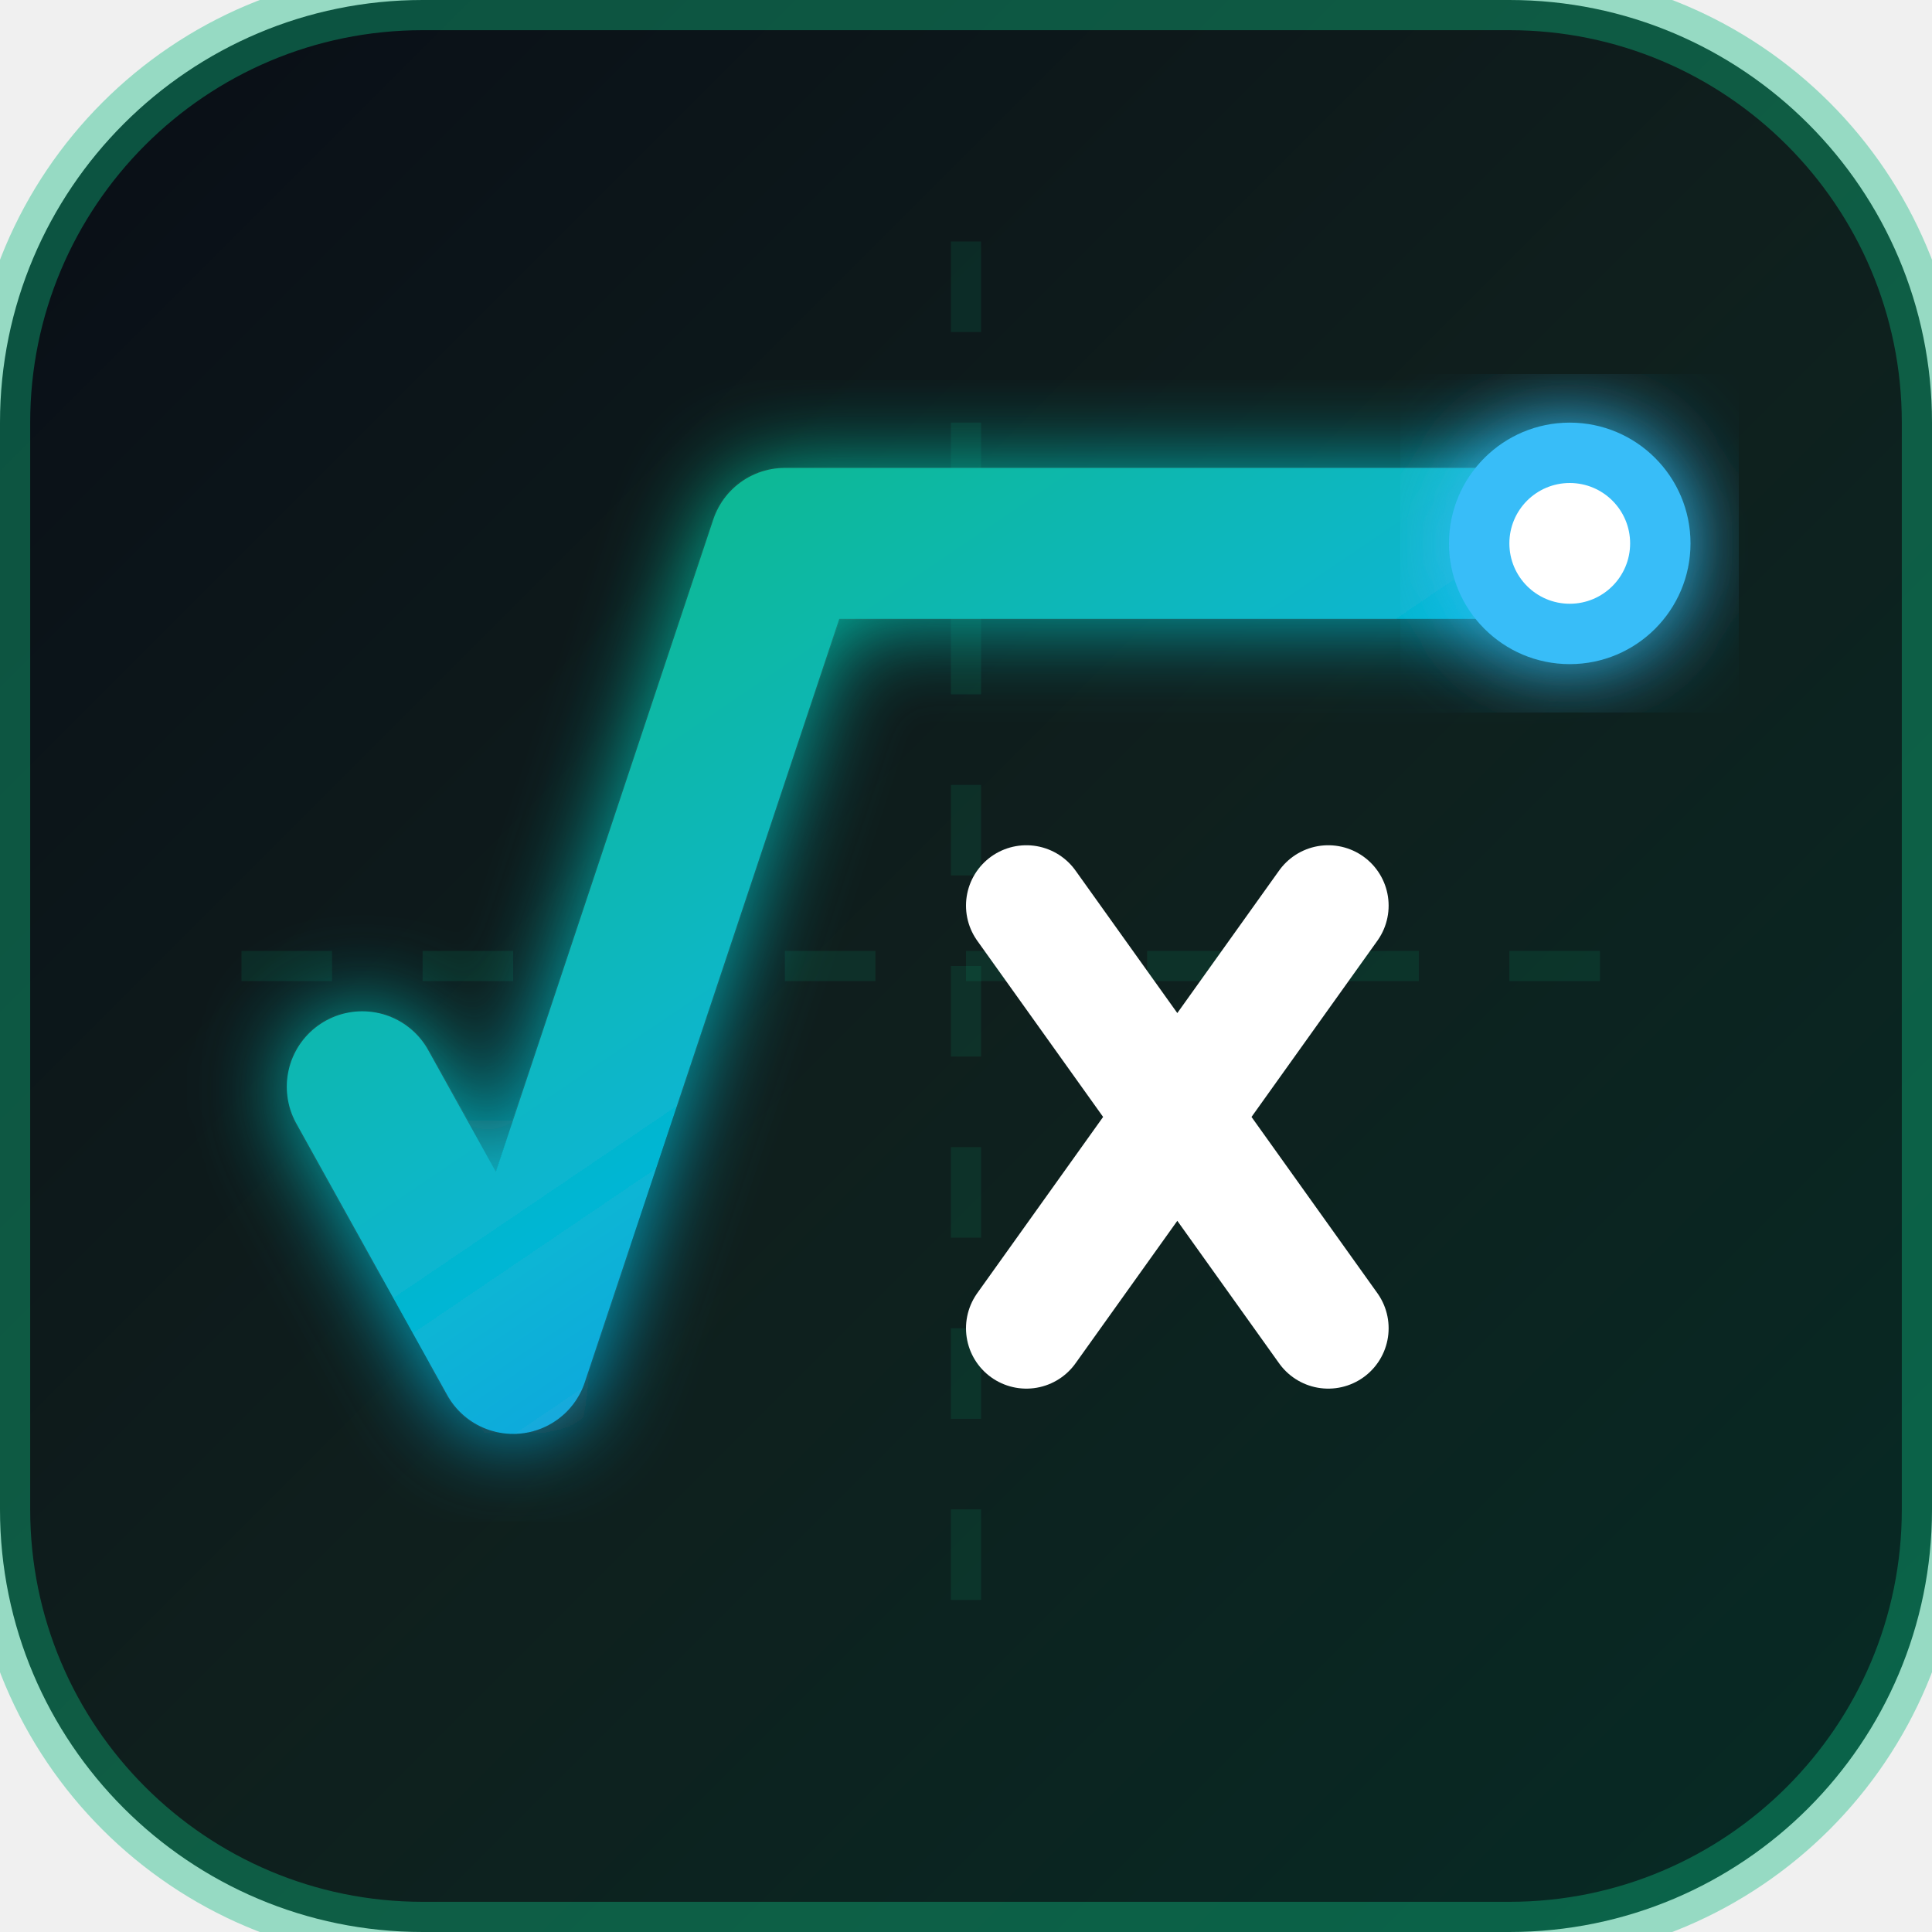
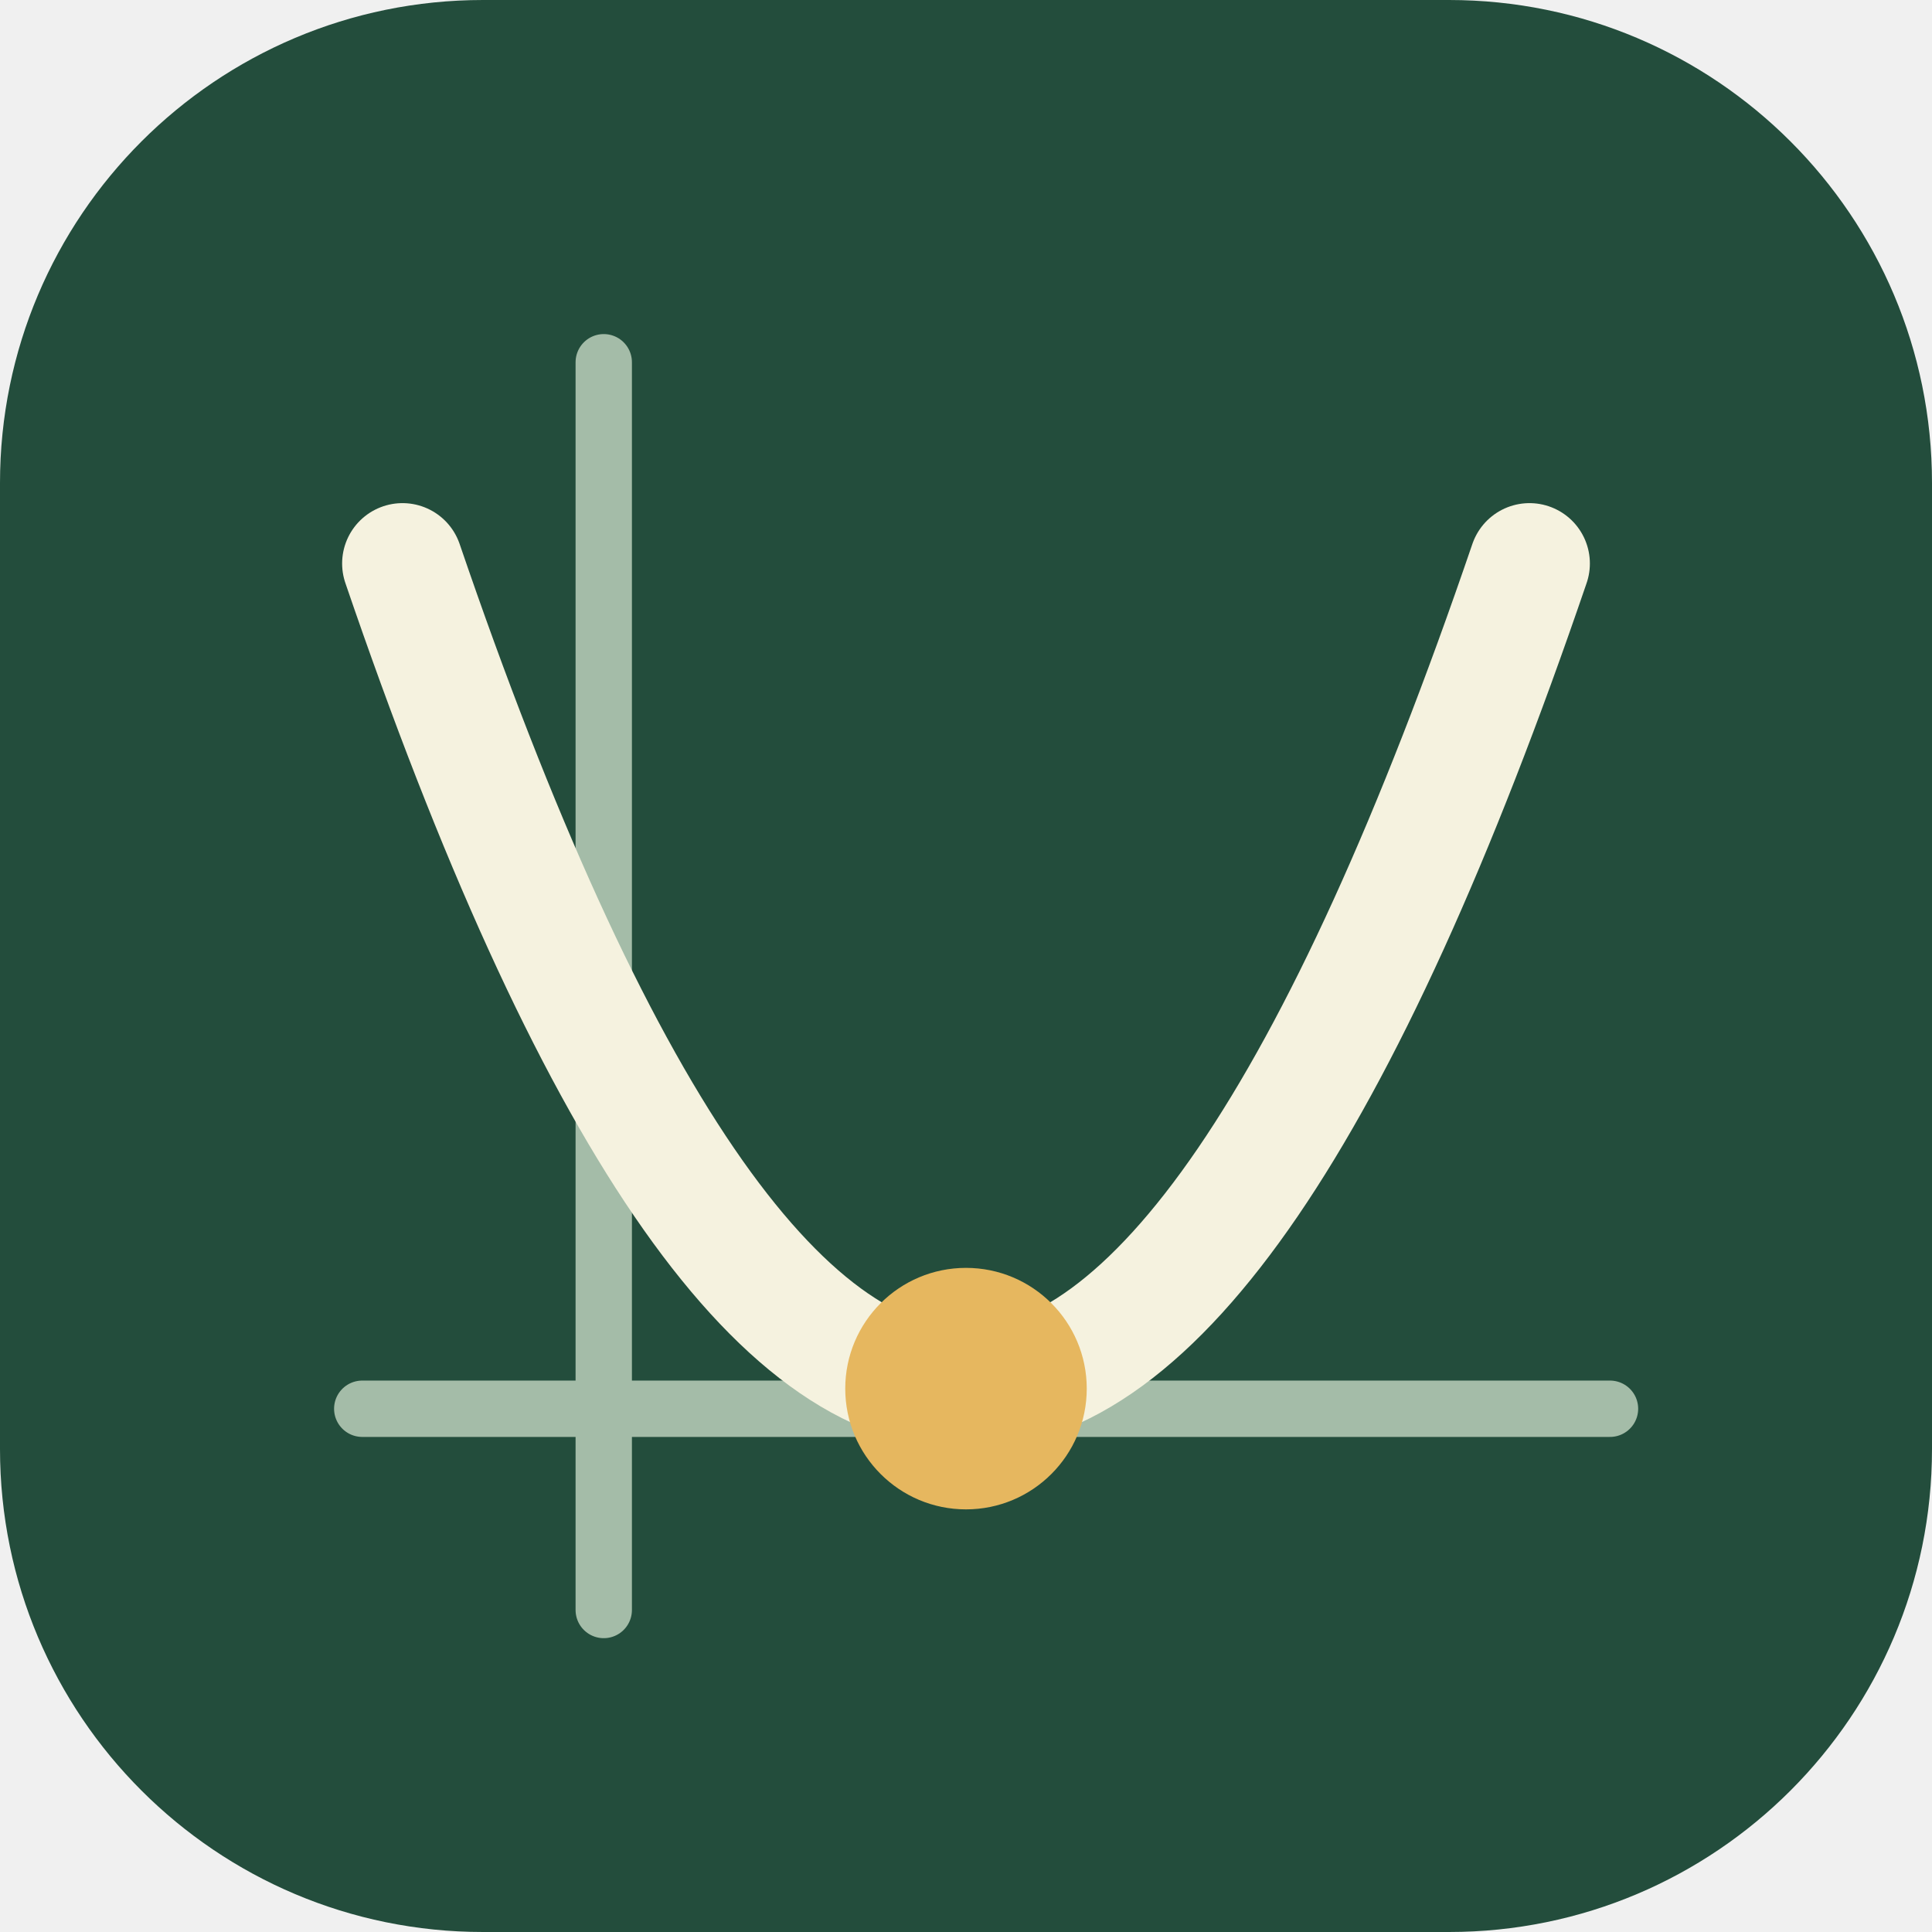
- <svg xmlns="http://www.w3.org/2000/svg" viewBox="0 0 64 64" fill="none">
-   <defs>
-     <linearGradient id="bgGrad" x1="0%" y1="0%" x2="100%" y2="100%">
-       <stop offset="0%" stop-color="#090d16" />
-       <stop offset="50%" stop-color="#0f1f1d" />
-       <stop offset="100%" stop-color="#062b25" />
-     </linearGradient>
-     <linearGradient id="accentGrad" x1="0%" y1="0%" x2="100%" y2="100%">
-       <stop offset="0%" stop-color="#10b981" />
-       <stop offset="50%" stop-color="#06b6d4" />
-       <stop offset="100%" stop-color="#3b82f6" />
-     </linearGradient>
-     <filter id="glow" x="-20%" y="-20%" width="140%" height="140%">
-       <feGaussianBlur stdDeviation="1.5" result="blur" />
-       <feMerge>
-         <feMergeNode in="blur" />
-         <feMergeNode in="SourceGraphic" />
-       </feMerge>
-     </filter>
-   </defs>
-   <rect width="64" height="64" rx="14" fill="url(#bgGrad)" stroke="#10b981" stroke-width="2" stroke-opacity="0.4" />
-   <line x1="8" y1="32" x2="56" y2="32" stroke="#10b981" stroke-opacity="0.12" stroke-width="1" stroke-dasharray="3 3" />
-   <line x1="32" y1="8" x2="32" y2="56" stroke="#10b981" stroke-opacity="0.12" stroke-width="1" stroke-dasharray="3 3" />
-   <path d="M12 36 L17 45 L26 18 L52 18" stroke="url(#accentGrad)" stroke-width="5" stroke-linecap="round" stroke-linejoin="round" filter="url(#glow)" />
-   <path d="M34 30 L44 44 M44 30 L34 44" stroke="#ffffff" stroke-width="4" stroke-linecap="round" />
-   <circle cx="52" cy="18" r="4" fill="#38bdf8" filter="url(#glow)" />
-   <circle cx="52" cy="18" r="2" fill="#ffffff" />
+ <svg xmlns="http://www.w3.org/2000/svg" viewBox="0 0 48 48">
+   <rect width="48" height="48" rx="12" fill="#234d3c" />
+   <path d="M9 35H40M15 40V9" fill="none" stroke="#a4bca8" stroke-width="1.4" stroke-linecap="round" />
+   <path d="M10 14Q24 55 38 14" fill="none" stroke="#f5f2df" stroke-width="3" stroke-linecap="round" />
+   <circle cx="24" cy="34.5" r="3" fill="#e6b75f" />
</svg>
